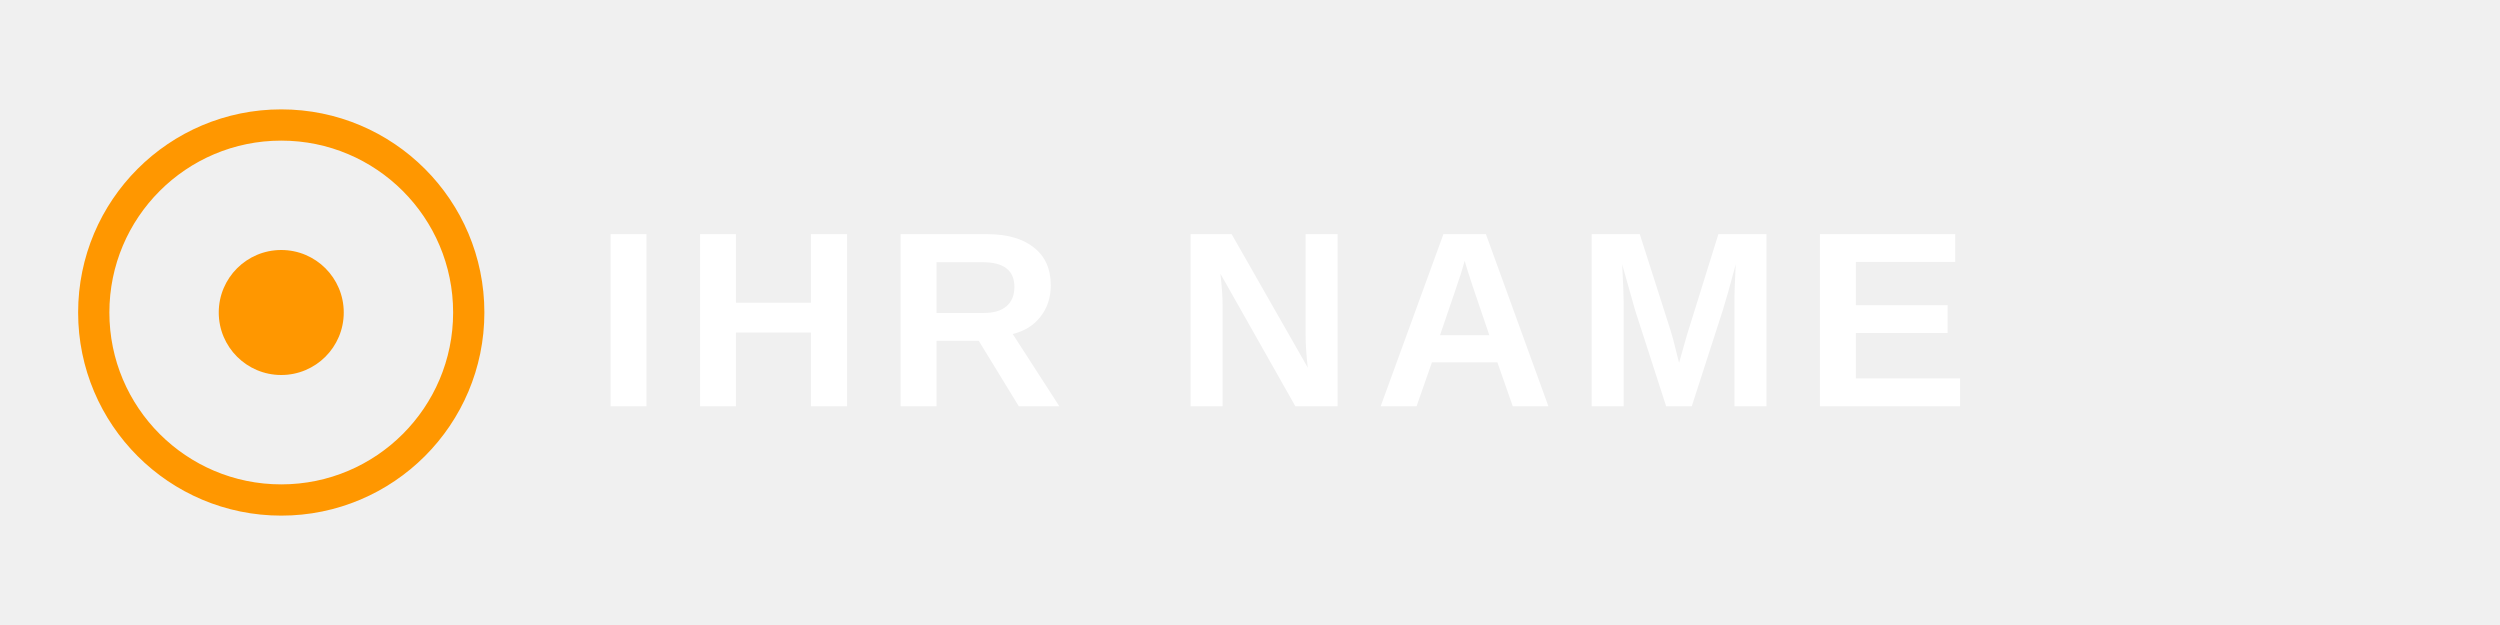
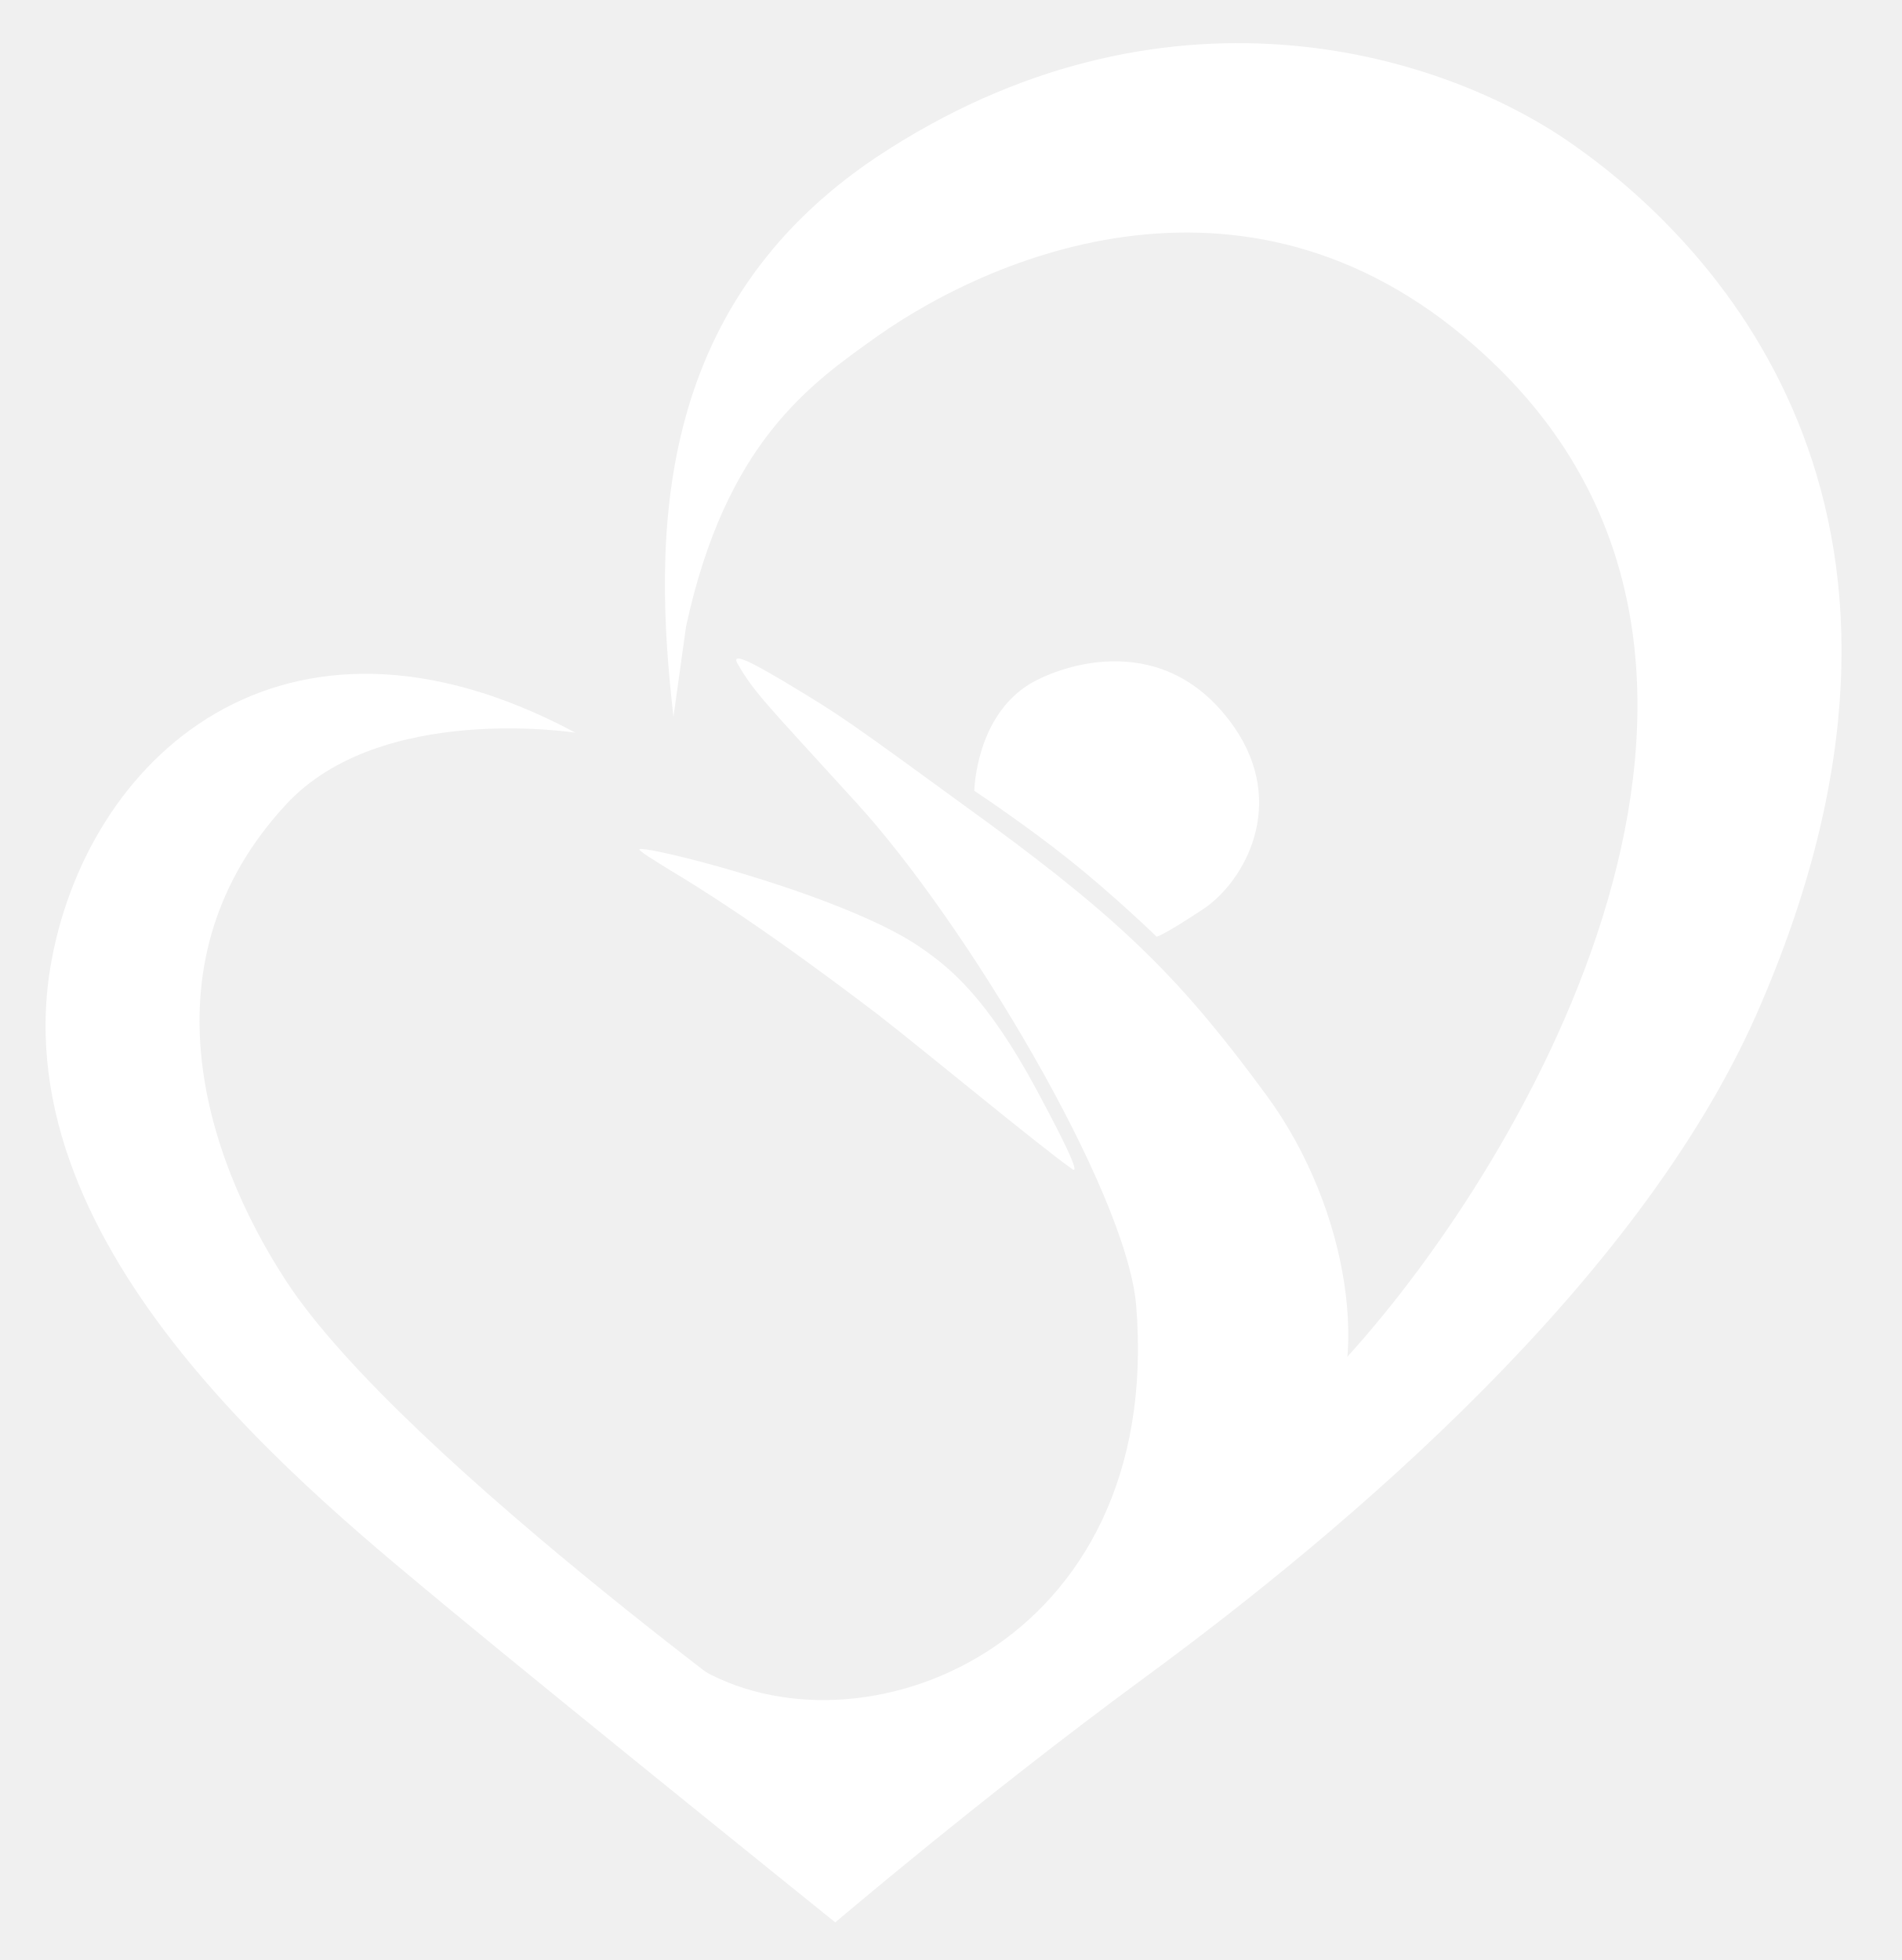
- <svg xmlns="http://www.w3.org/2000/svg" viewBox="0 0 160 40" width="160" height="40" fill="none">
-   <circle cx="18" cy="20" r="12" stroke="#ff9700" stroke-width="2" />
-   <circle cx="18" cy="20" r="4" fill="#ff9700" />
-   <text x="38" y="26" font-family="'Helvetica Neue', Arial, sans-serif" font-size="16" font-weight="900" letter-spacing="0.08em" fill="#ffffff" text-transform="uppercase">IHR NAME</text>
+ <svg xmlns="http://www.w3.org/2000/svg" version="1.1" id="Ebene_1" x="0px" y="0px" viewBox="0 0 166.9 172" style="enable-background:new 0 0 166.9 172;" xml:space="preserve">
+   <style type="text/css">
+ 	.st0{fill:#ffffff;}
+ </style>
+   <g>
+     <g>
+       <path class="st0" d="M81,83.3c-6.1-4.4-22.8-8.8-24.8-8.8c-0.5,0,1.4,1.1,2.5,1.8c6.7,4,13.7,9.2,18.3,12.7    c4.5,3.5,14,11.4,17.1,13.6c1,0.7-2.2-5.2-3.1-6.9C86.6,87.5,83.3,84.9,81,83.3z" />
+       <path class="st0" d="M101.5,82.2c0,0-3.6-3.5-7.6-6.7c-4-3.2-8.4-6.1-8.4-6.1s0.1-6.5,4.9-9.4c2.9-1.7,11.9-4.8,17.9,3.8    c4.7,6.8,0.9,13.5-2.6,15.9C102.1,82.1,101.5,82.2,101.5,82.2z" />
+       <path class="st0" d="M64.7,58.2c1.5,2.6,2.4,3.4,10.5,12.3c9.5,10.4,23.6,33.9,24.5,44c2.5,30.2-24.5,40.4-38.7,31.7    c-5.6-3.4,14.3,37.2,54.9-19.8c4.5-6.3,2.6-20.2-4.7-30.2c-7.2-9.8-12.2-15-24.5-24C73.8,62.8,74.1,63,68.8,59.8    C67.4,59,64,56.9,64.7,58.2z" />
+     </g>
+     <path class="st0" d="M60.2,55C63.7,38.8,71.1,33.7,77,29.5c10.5-7.4,34-17.3,54.4,2.7c27.3,26.7,2.9,69.2-13.2,86.9   c-18.5,20.4-44.9,36.1-44.9,36.1s-37.9-27-48.2-42.8c-7.3-11.2-12.6-28.2,0-41.8c8.3-9,25.4-6.3,25.4-6.3   C24.7,50.5,7.4,66.7,4.4,85c-4,24.9,22.9,46.1,35.4,56.5c10.4,8.6,33.5,27.2,33.5,27.2s12.9-11,26.9-21.3   c18.3-13.4,43.5-34.9,53.9-58.3c19.2-43.5-3-67.2-15.9-76.3c-11.8-8.4-36.3-15.6-61.3,1C57.2,27,57.3,47.3,59.1,62.9L60.2,55z" />
+   </g>
</svg>
